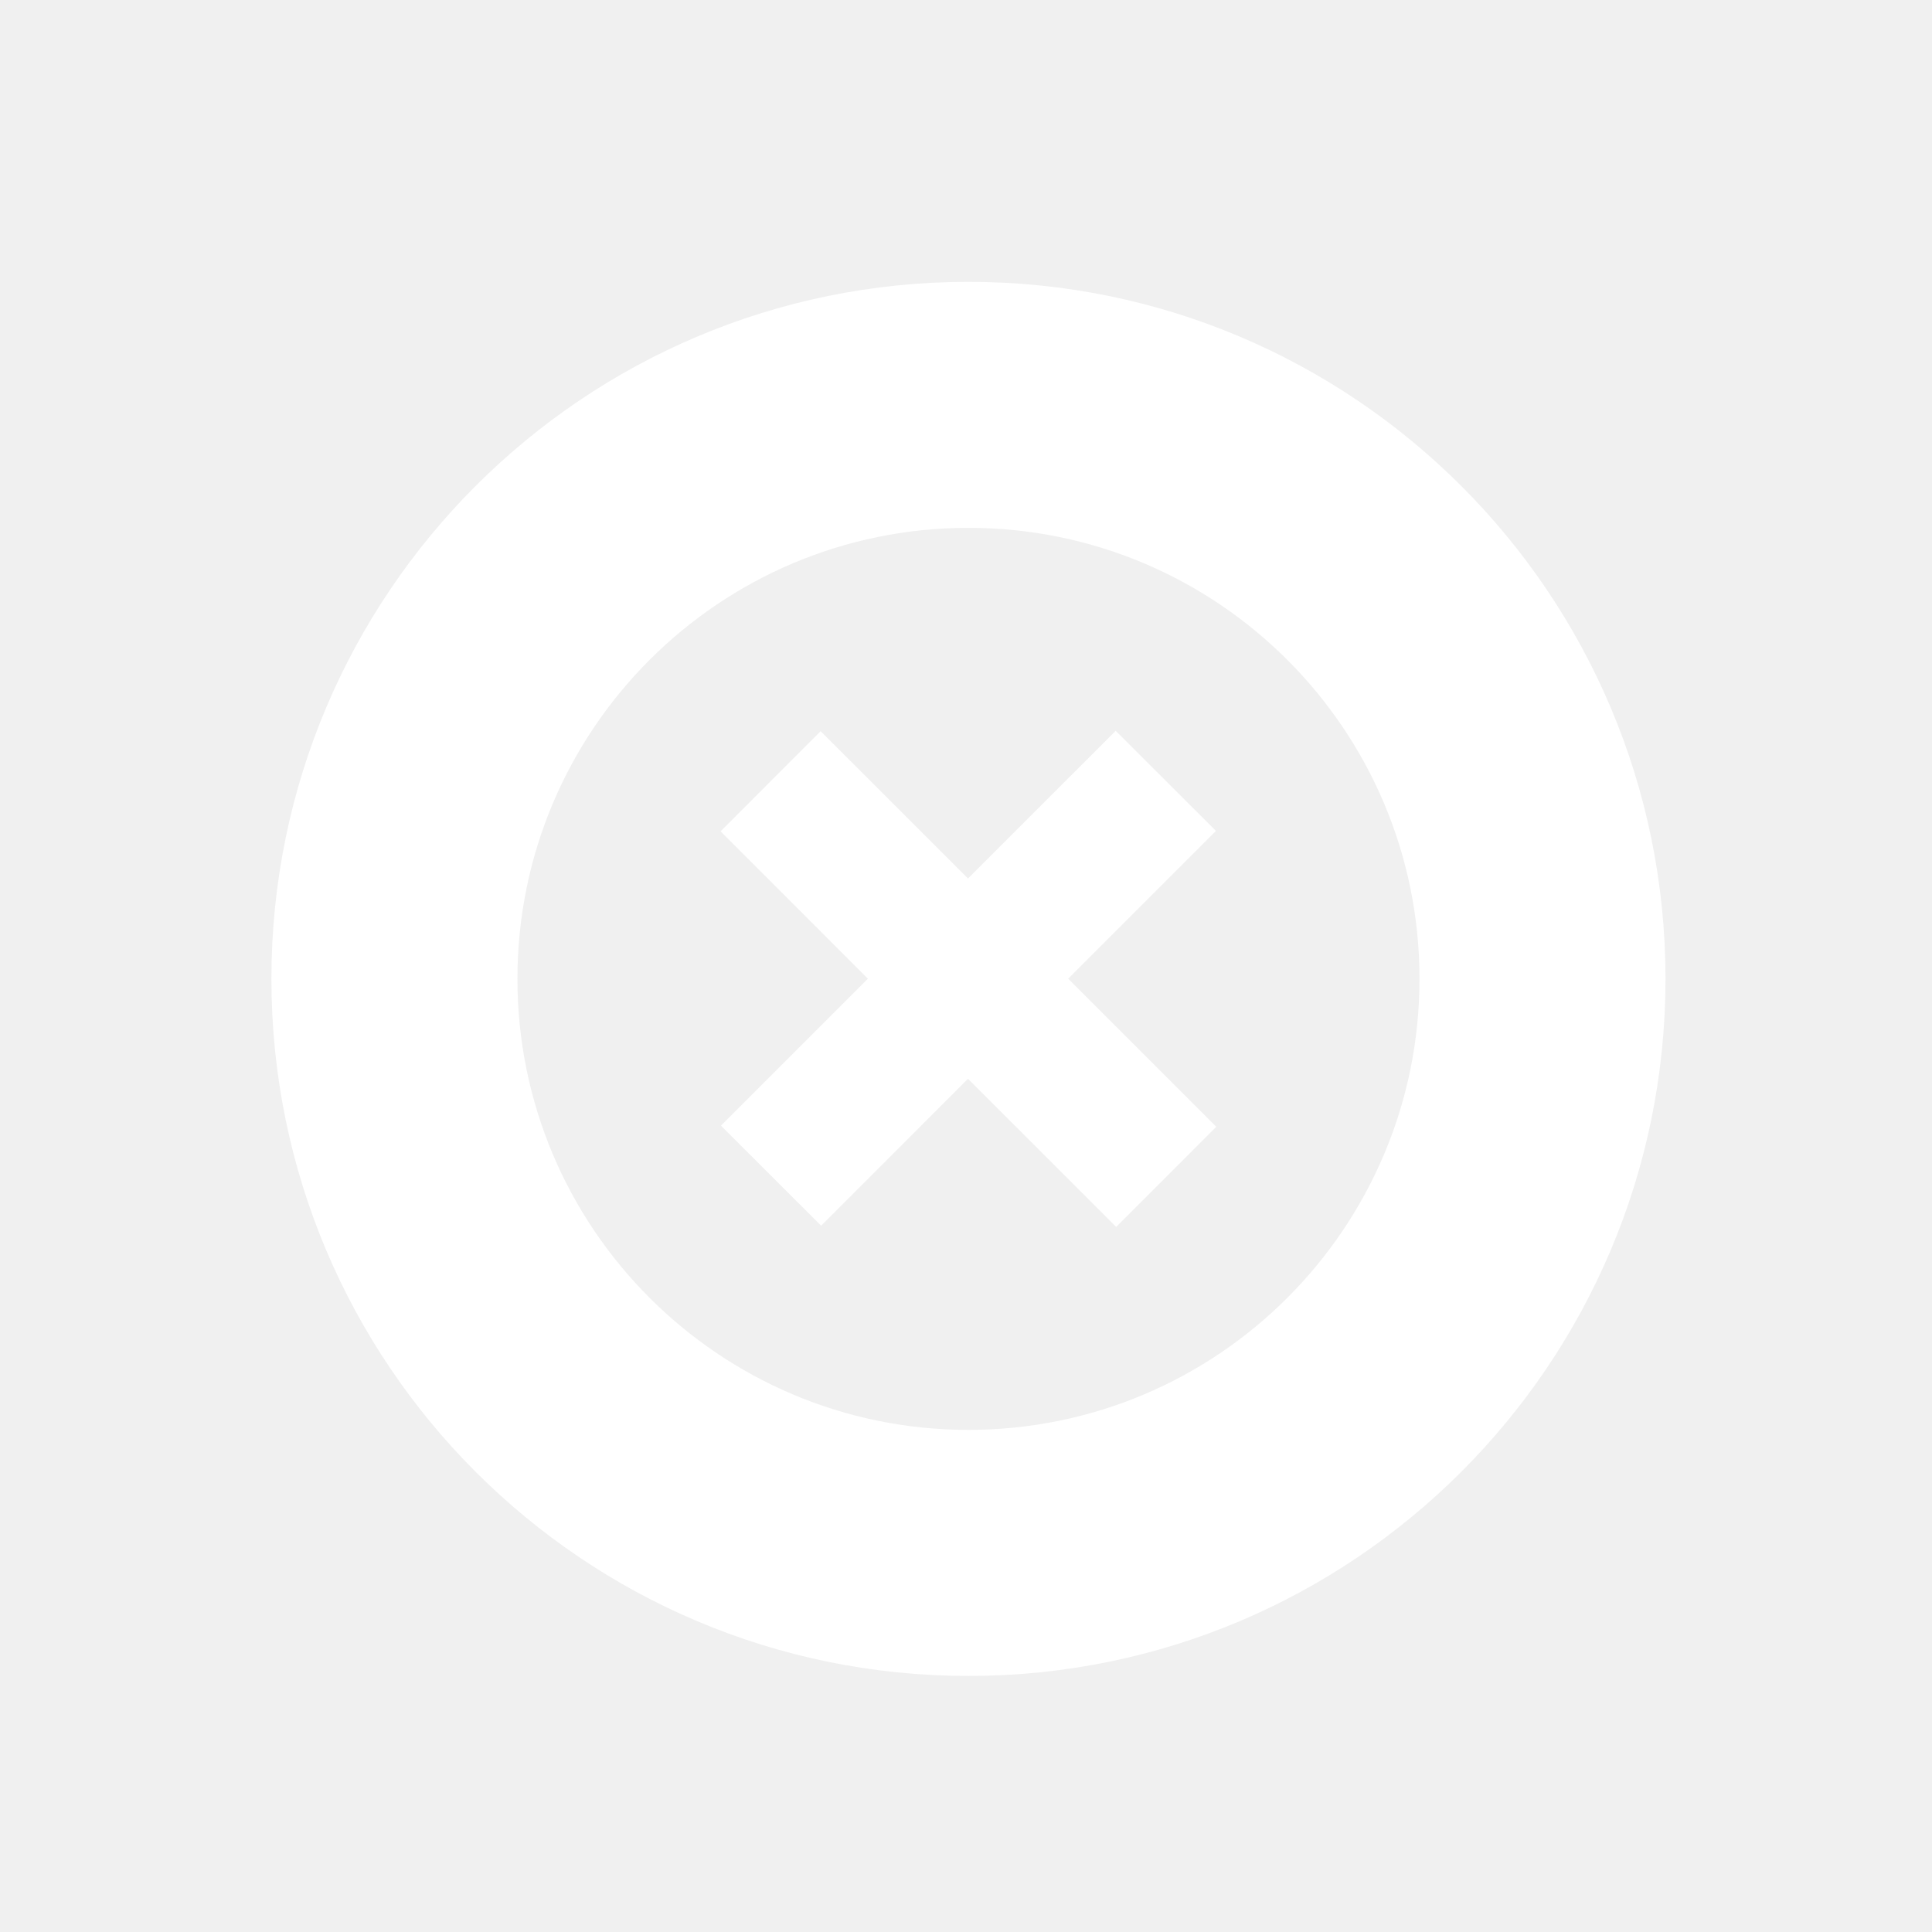
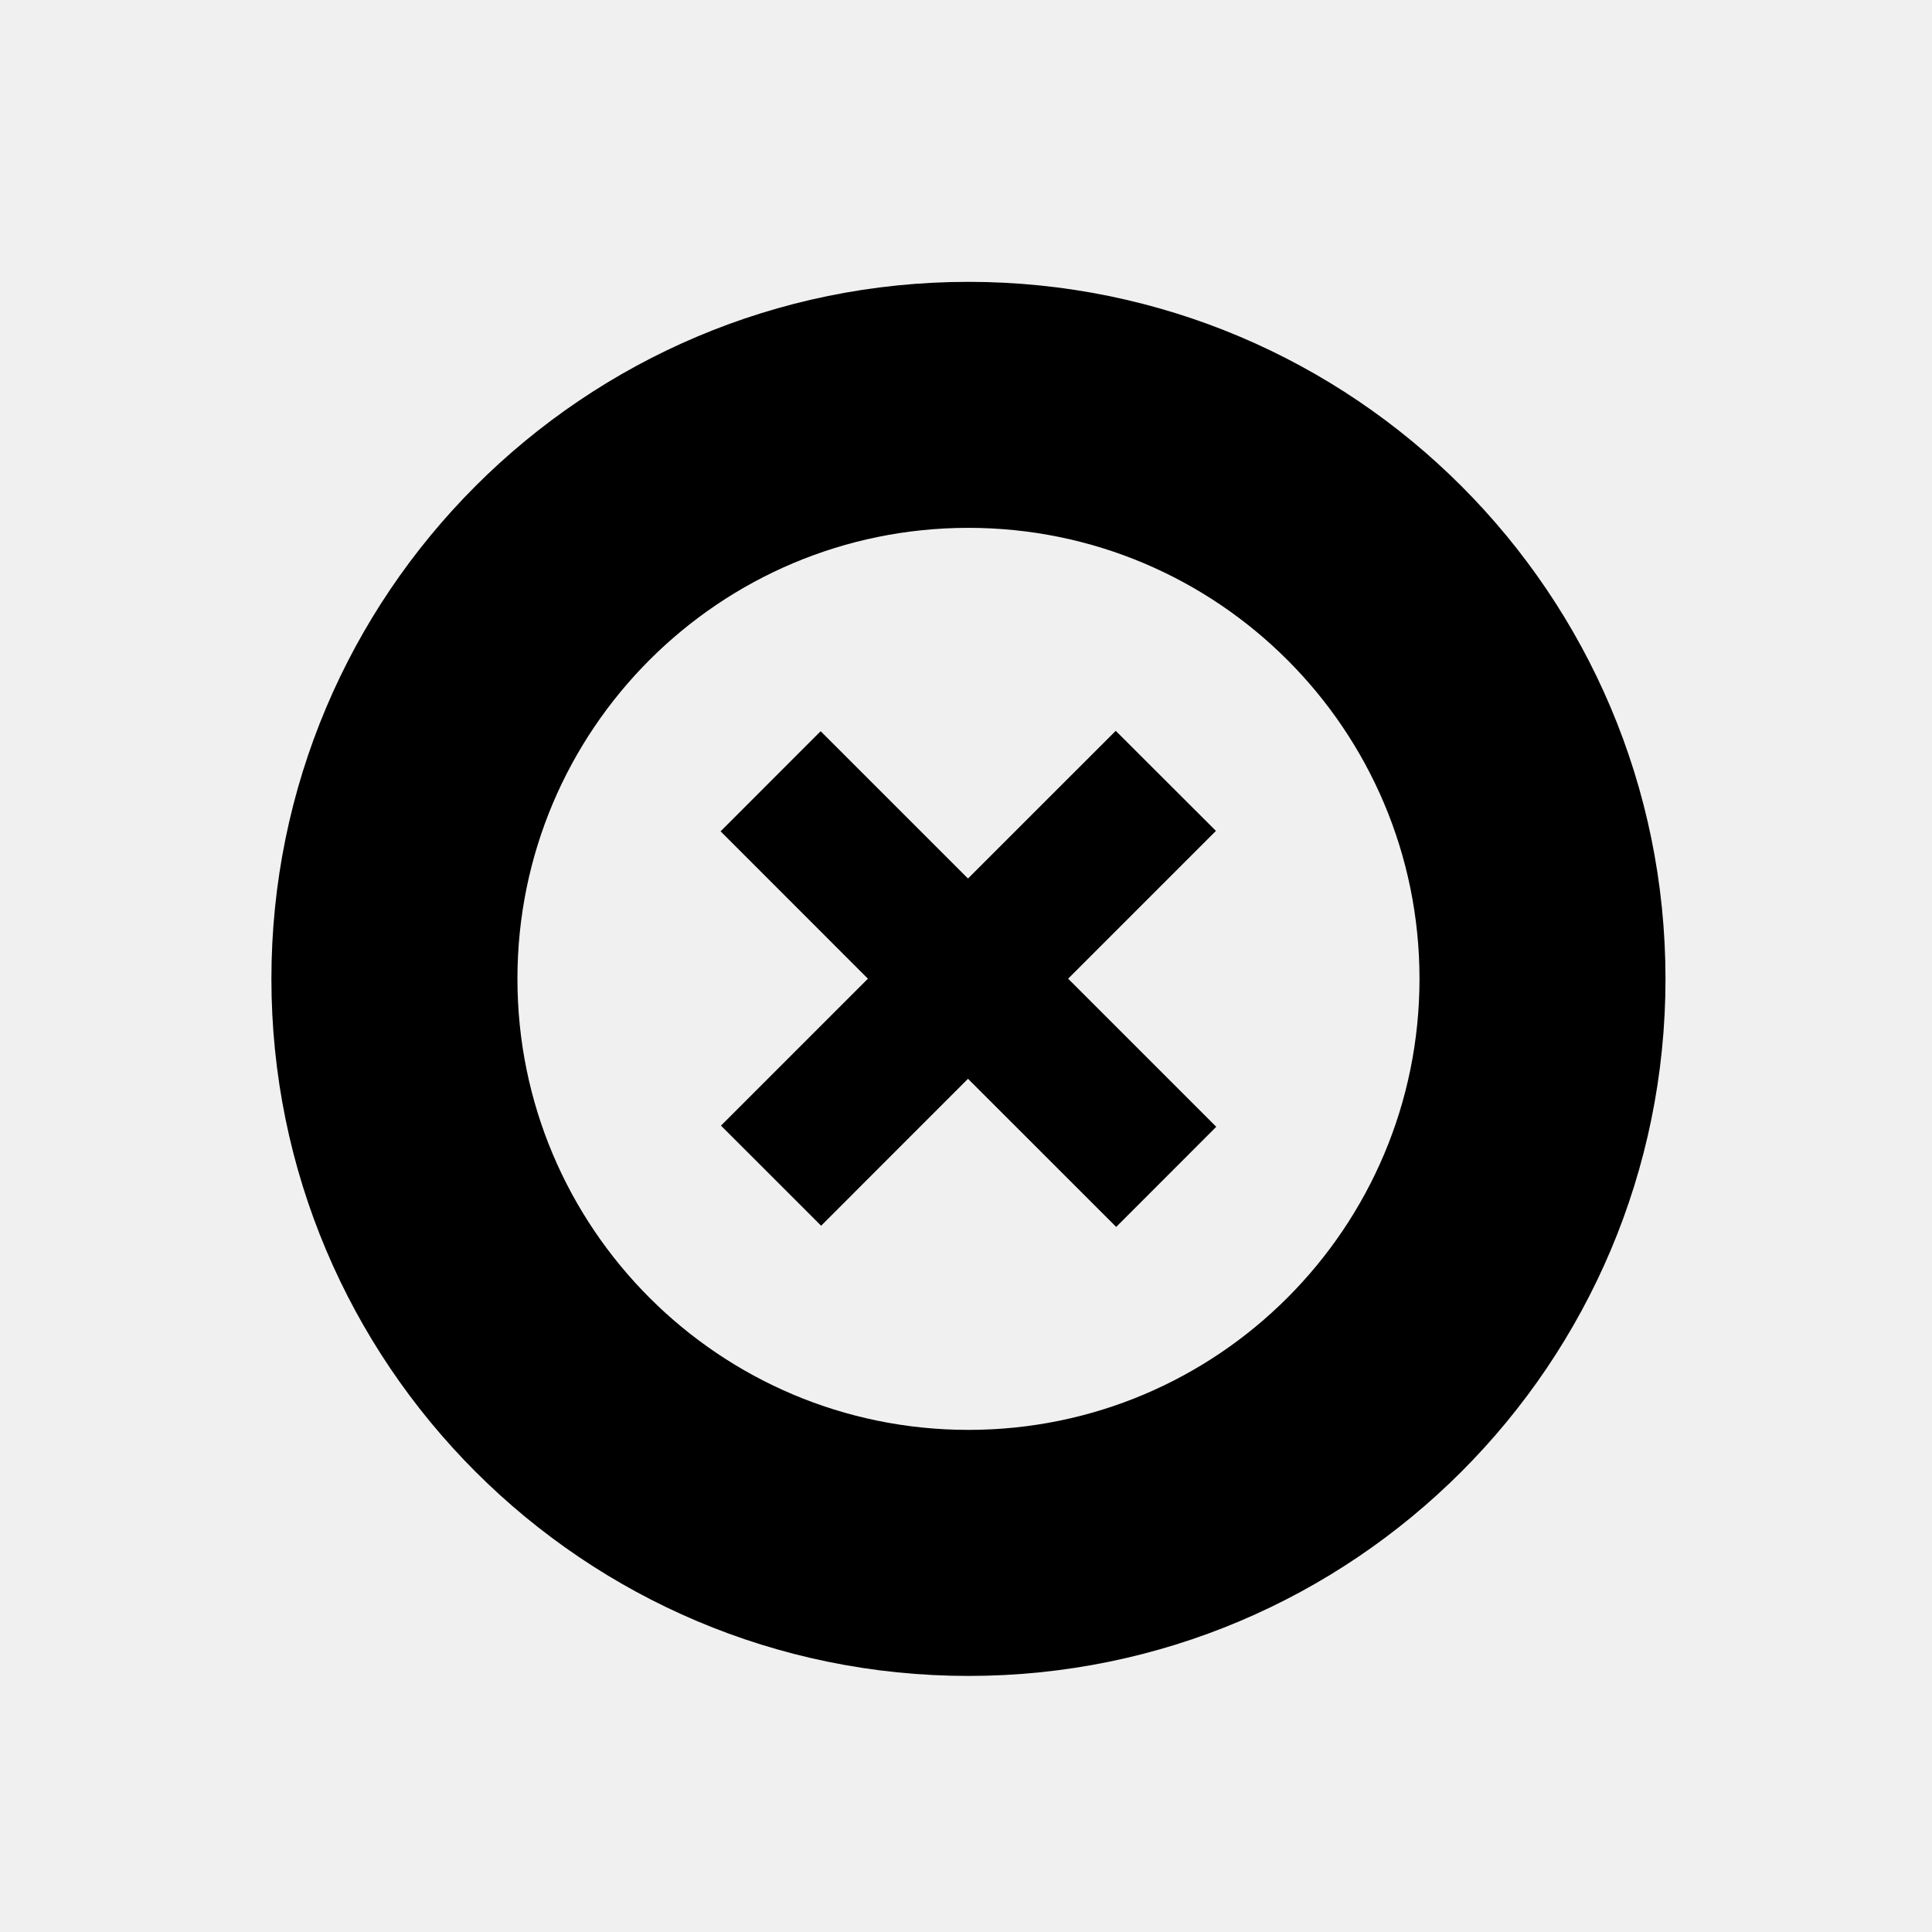
<svg xmlns="http://www.w3.org/2000/svg" version="1.1" x="0px" y="0px" width="85px" height="85px" viewBox="0 0 85 85" enable-background="new 0 0 85 85" xml:space="preserve">
  <g id="Layer_1">
    <g display="none">
-       <rect x="-1776.583" y="-422.56" display="inline" fill="#D1D3D4" width="2945.022" height="577.471" />
+       <rect x="-1776.583" y="-422.56" display="inline" width="2945.022" height="577.471" />
    </g>
-     <path fill="#FFFFFF" d="M42.608,12.4c-16.937,0-30.667,13.73-30.667,30.667c0,16.936,13.729,30.667,30.667,30.667   c16.937,0,30.667-13.731,30.667-30.667C73.274,26.13,59.544,12.4,42.608,12.4z M42.608,62.909   c-10.959,0-19.843-8.885-19.843-19.843c0-10.96,8.885-19.843,19.843-19.843c10.959,0,19.844,8.884,19.844,19.843   C62.451,54.025,53.567,62.909,42.608,62.909z M53.496,36.556l-4.409-4.403l-6.499,6.498l-6.483-6.481l-4.402,4.405l6.481,6.483   l-6.464,6.465l4.406,4.404l6.462-6.465l6.52,6.518l4.403-4.406l-6.517-6.516L53.496,36.556z" />
+     <path d="M42.608,12.4c-16.937,0-30.667,13.73-30.667,30.667c0,16.936,13.729,30.667,30.667,30.667   c16.937,0,30.667-13.731,30.667-30.667C73.274,26.13,59.544,12.4,42.608,12.4z M42.608,62.909   c-10.959,0-19.843-8.885-19.843-19.843c0-10.96,8.885-19.843,19.843-19.843c10.959,0,19.844,8.884,19.844,19.843   C62.451,54.025,53.567,62.909,42.608,62.909z M53.496,36.556l-4.409-4.403l-6.499,6.498l-6.483-6.481l-4.402,4.405l6.481,6.483   l-6.464,6.465l4.406,4.404l6.462-6.465l6.52,6.518l4.403-4.406l-6.517-6.516L53.496,36.556z" />
  </g>
  <g id="Layer_2">
</g>
</svg>
